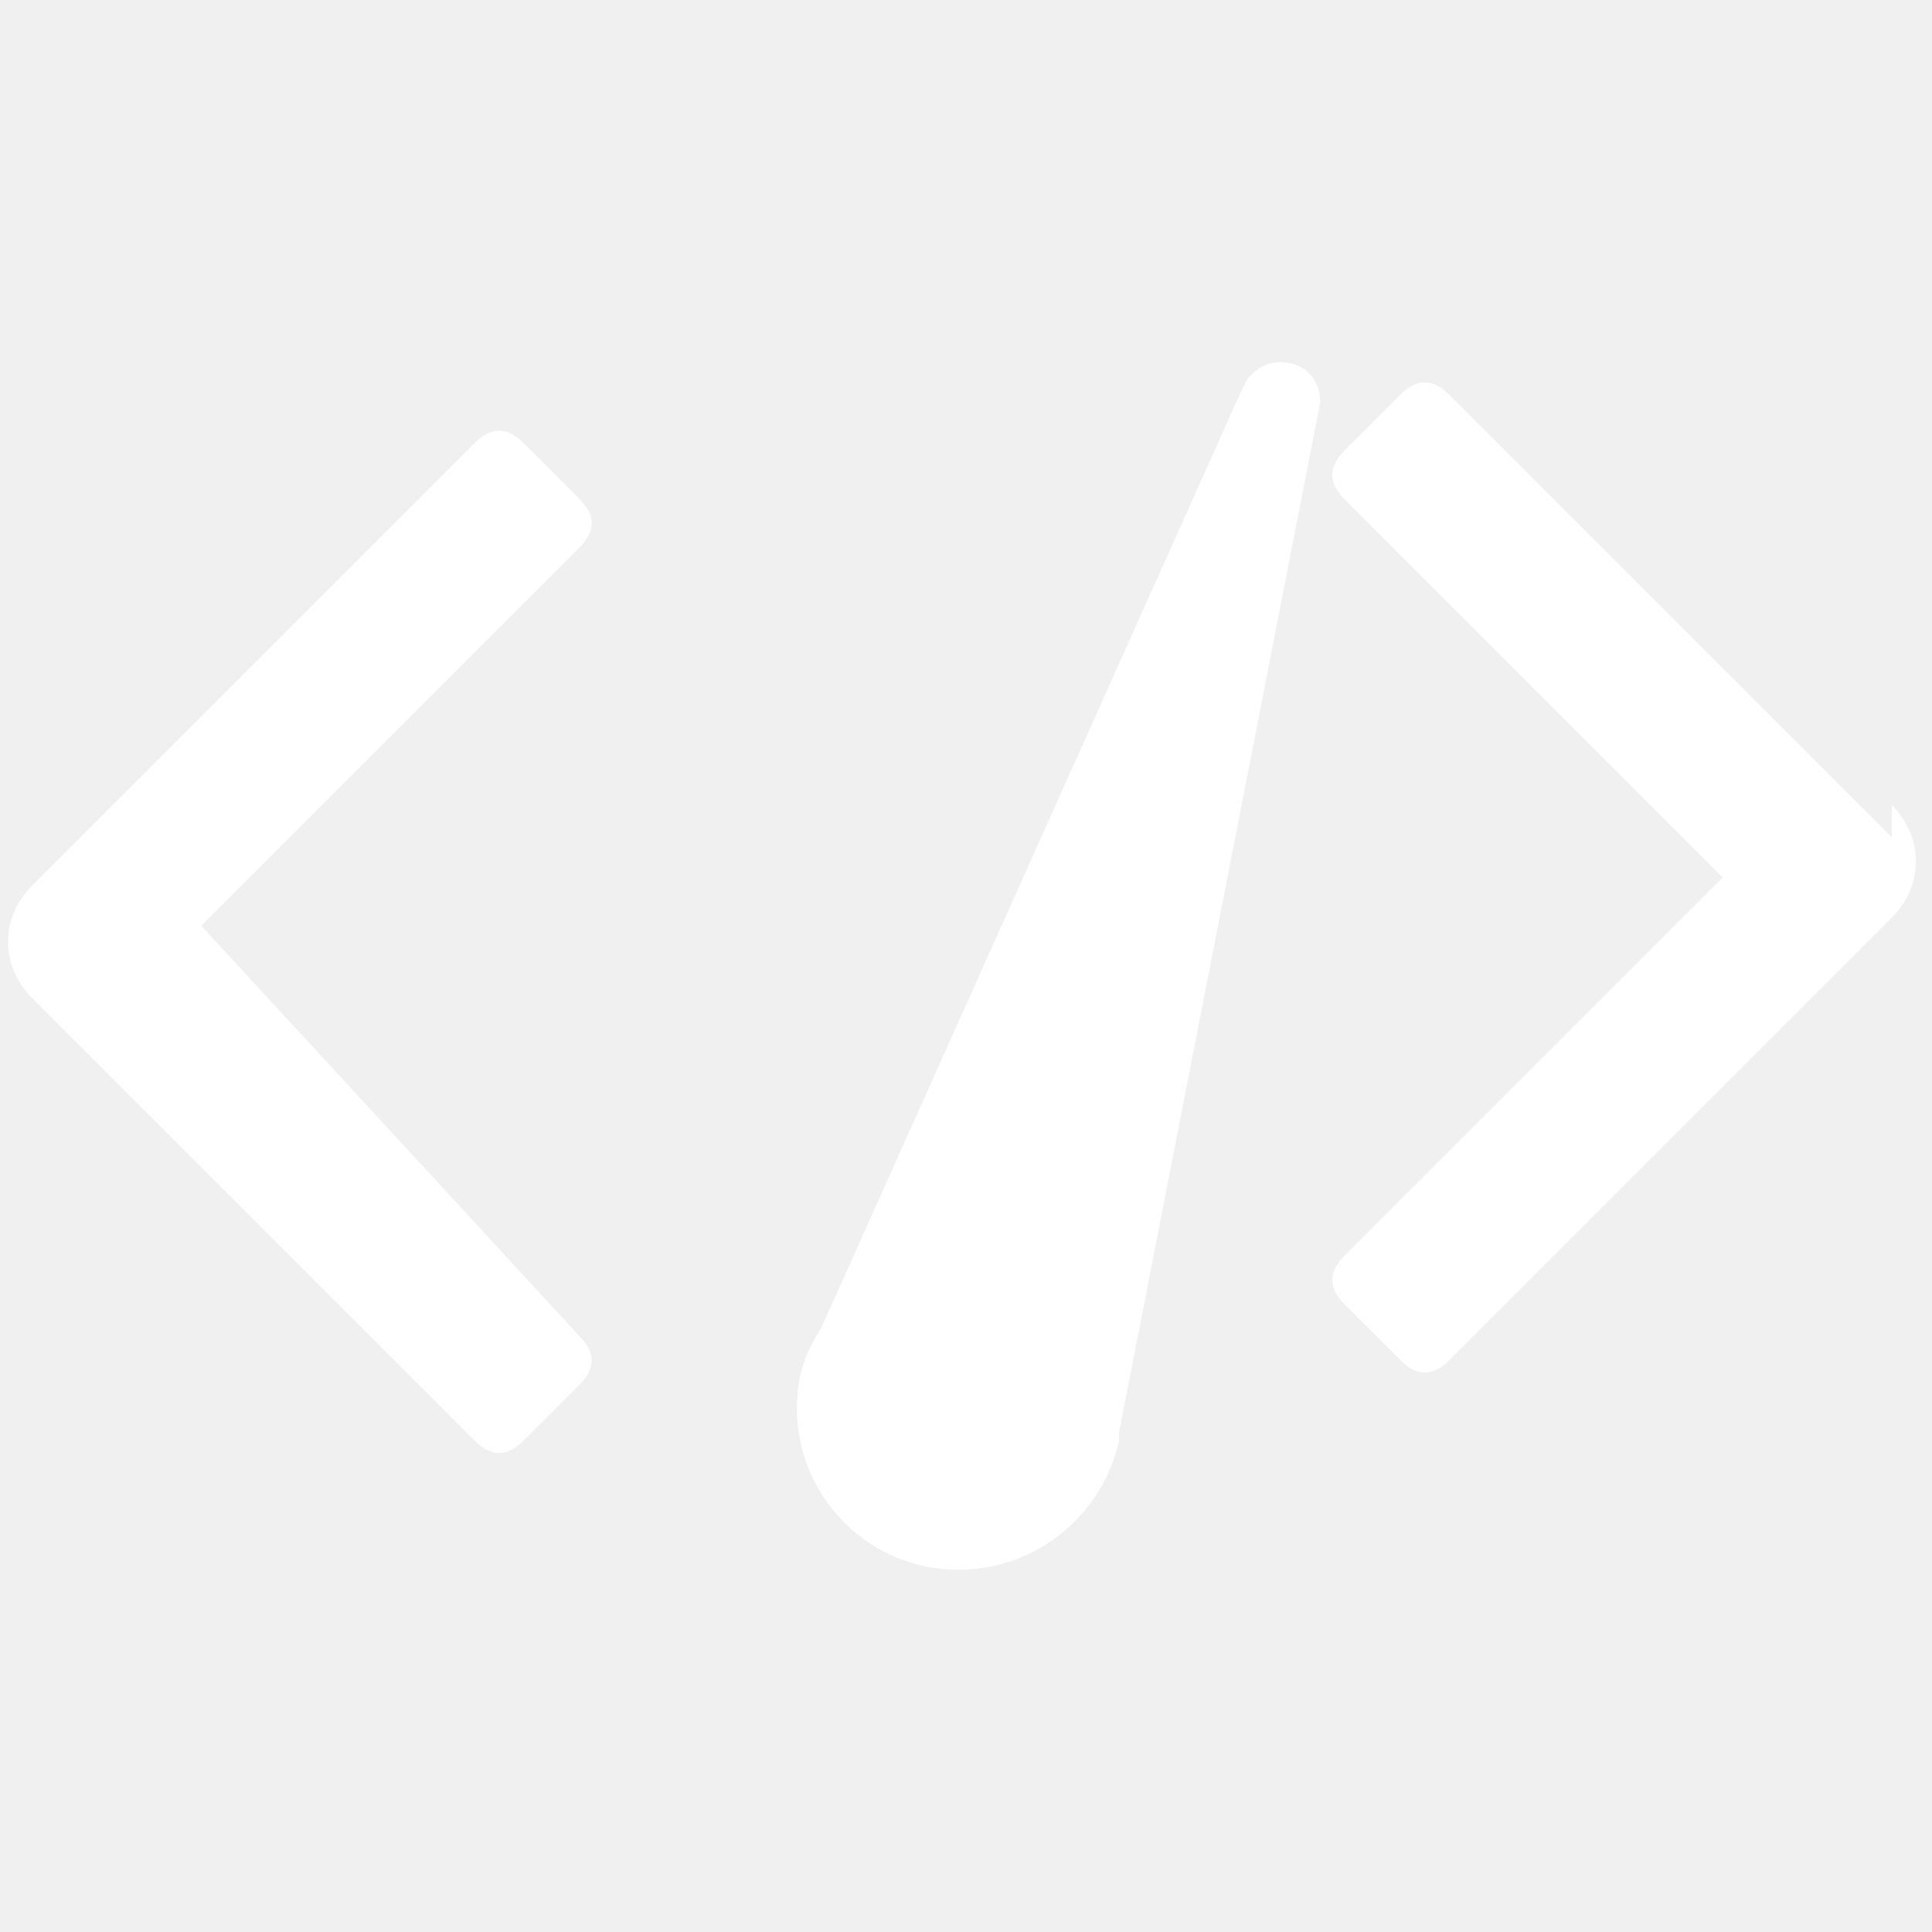
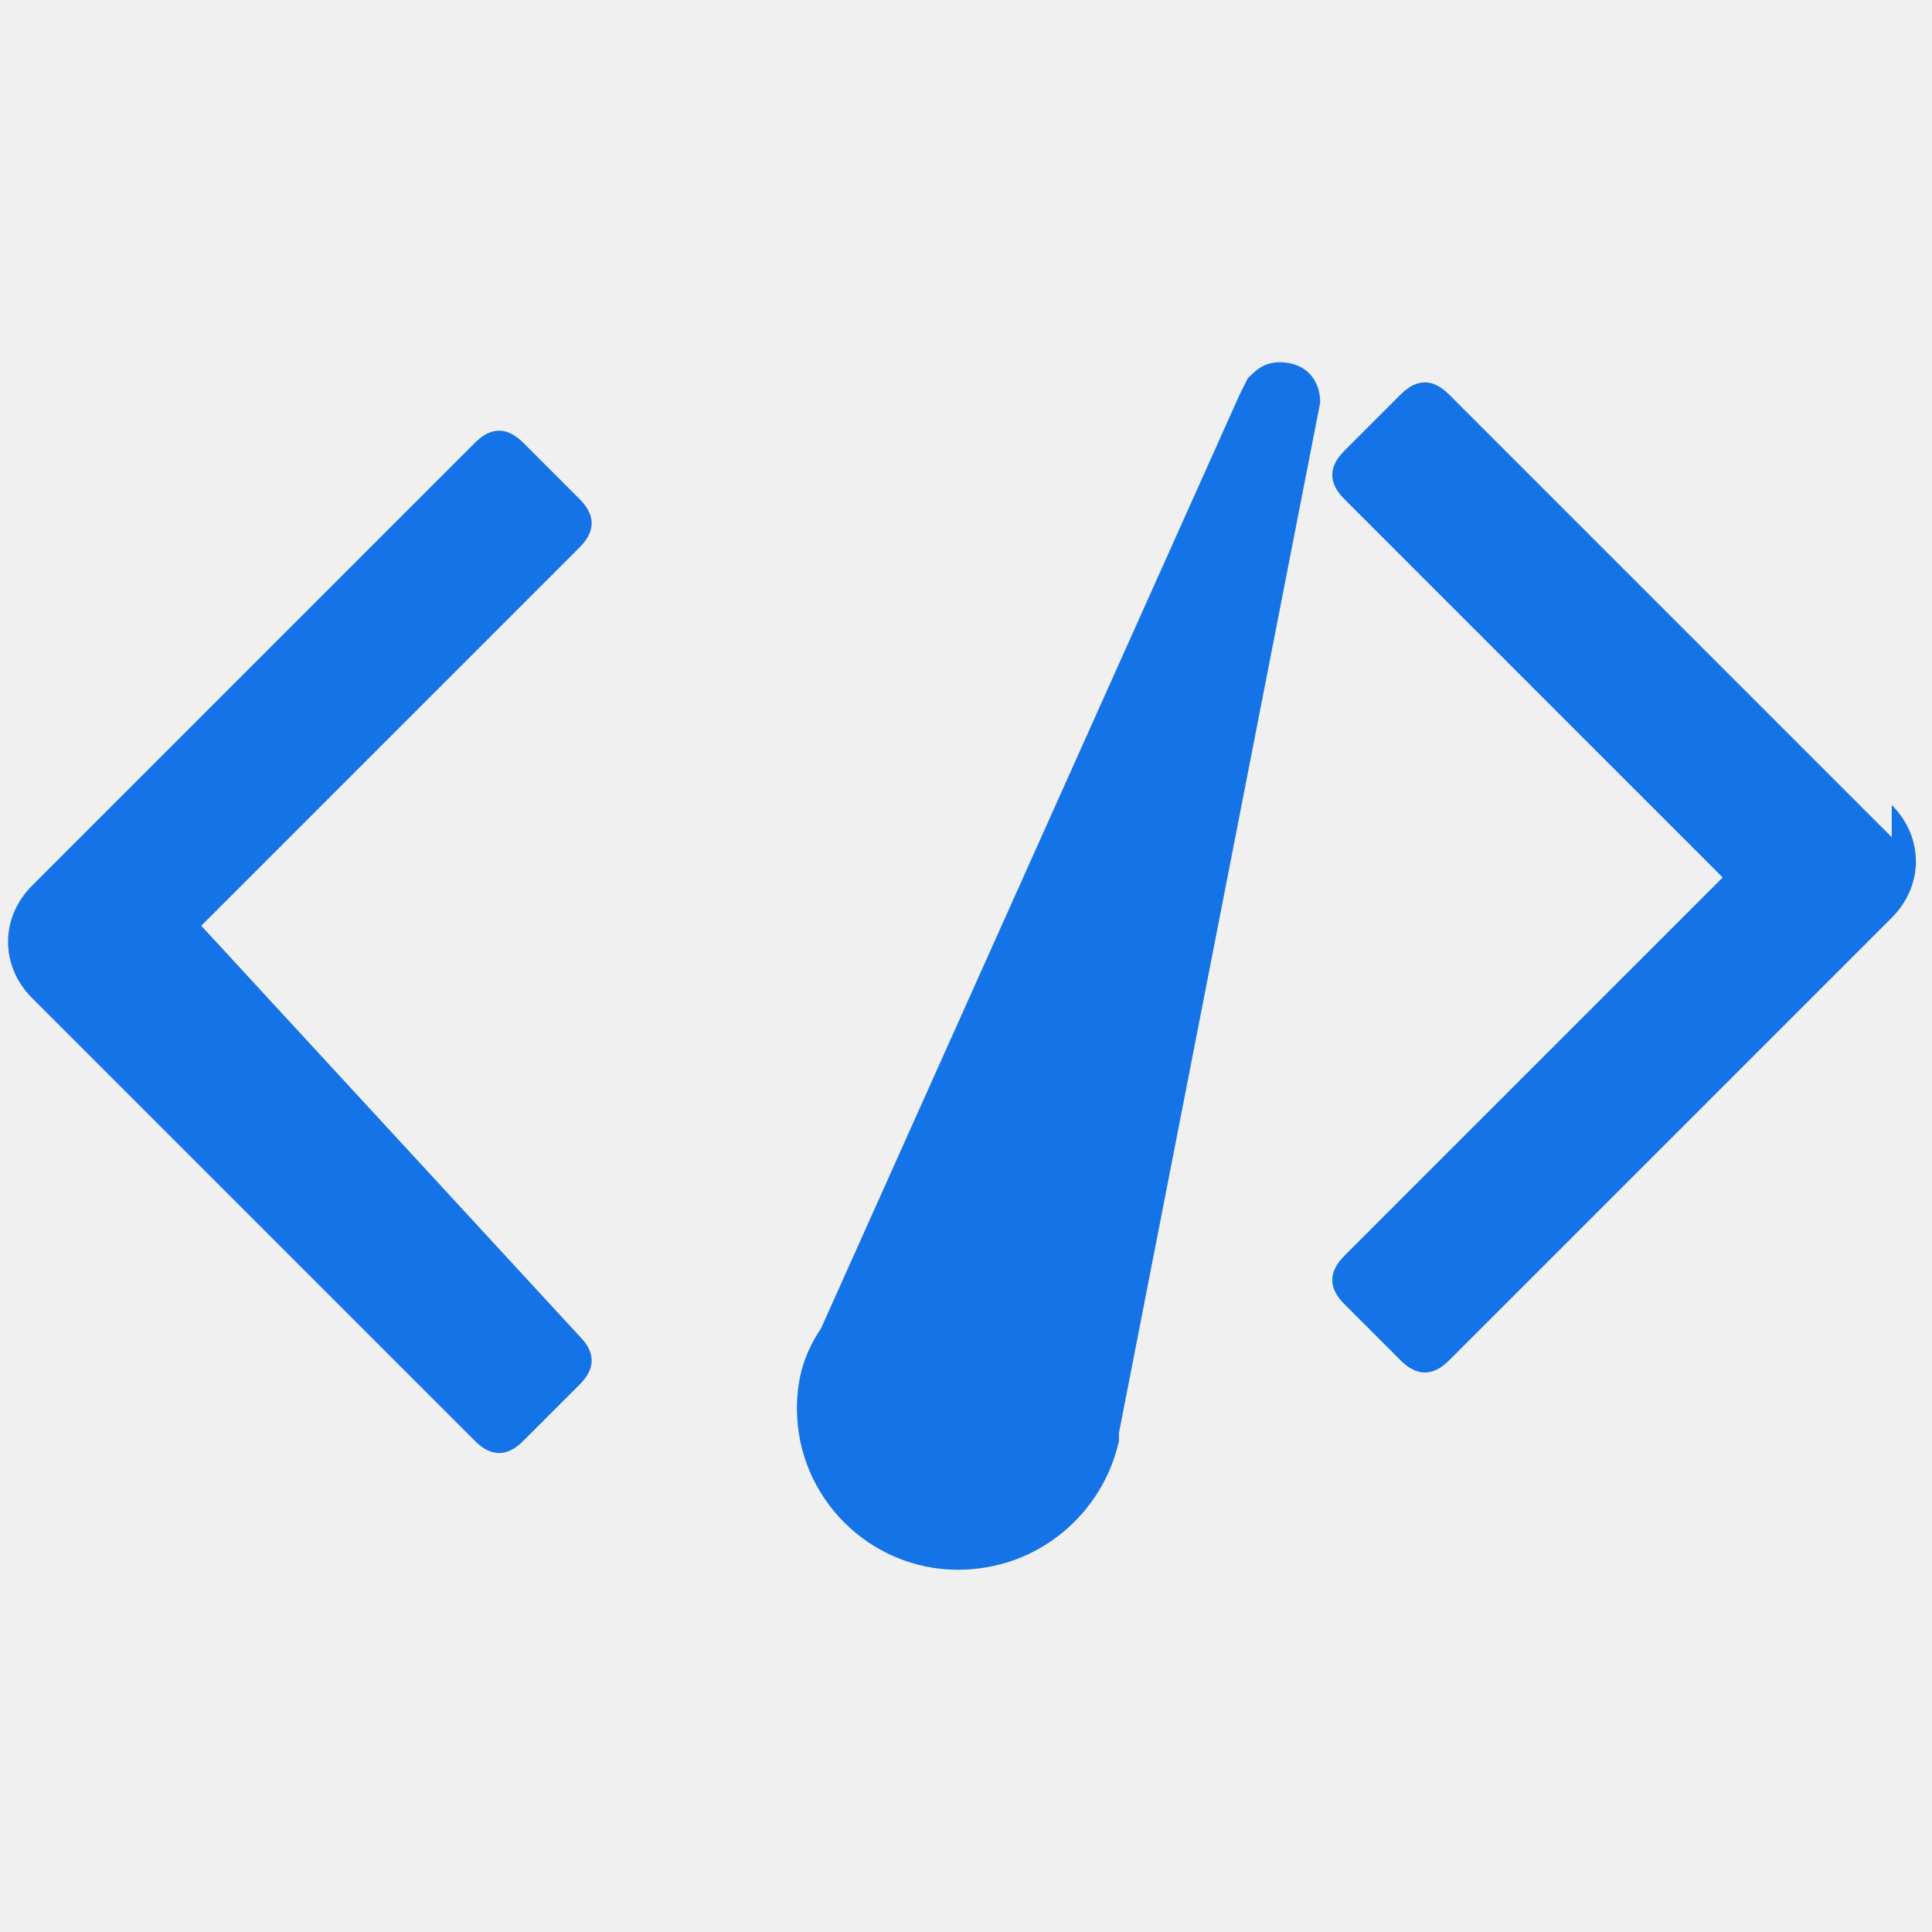
- <svg xmlns="http://www.w3.org/2000/svg" viewBox="0 0 24 24" fill="#ffffff">
+ <svg xmlns="http://www.w3.org/2000/svg" viewBox="0 0 24 24" fill="#1473e6">
  <path d="M15.9 4.5c-.2 0-.3.1-.4.2l-.1.2-5.2 11.6c-.2.3-.3.6-.3 1 0 1.1.9 2 2 2 1 0 1.8-.7 2-1.6v-.1L16.4 5c0-.3-.2-.5-.5-.5zm-13.4 7l4.7-4.7c.2-.2.2-.4 0-.6l-.7-.7c-.2-.2-.4-.2-.6 0L.4 11c-.4.4-.4 1 0 1.4l5.5 5.5c.2.2.4.2.6 0l.7-.7c.2-.2.2-.4 0-.6L2.5 11.5zm21-1.1l-5.5-5.5c-.2-.2-.4-.2-.6 0l-.7.7c-.2.2-.2.4 0 .6l4.7 4.7-4.7 4.7c-.2.2-.2.4 0 .6l.7.7c.2.2.4.2.6 0l5.5-5.5c.4-.4.4-1 0-1.4z" />
</svg>
